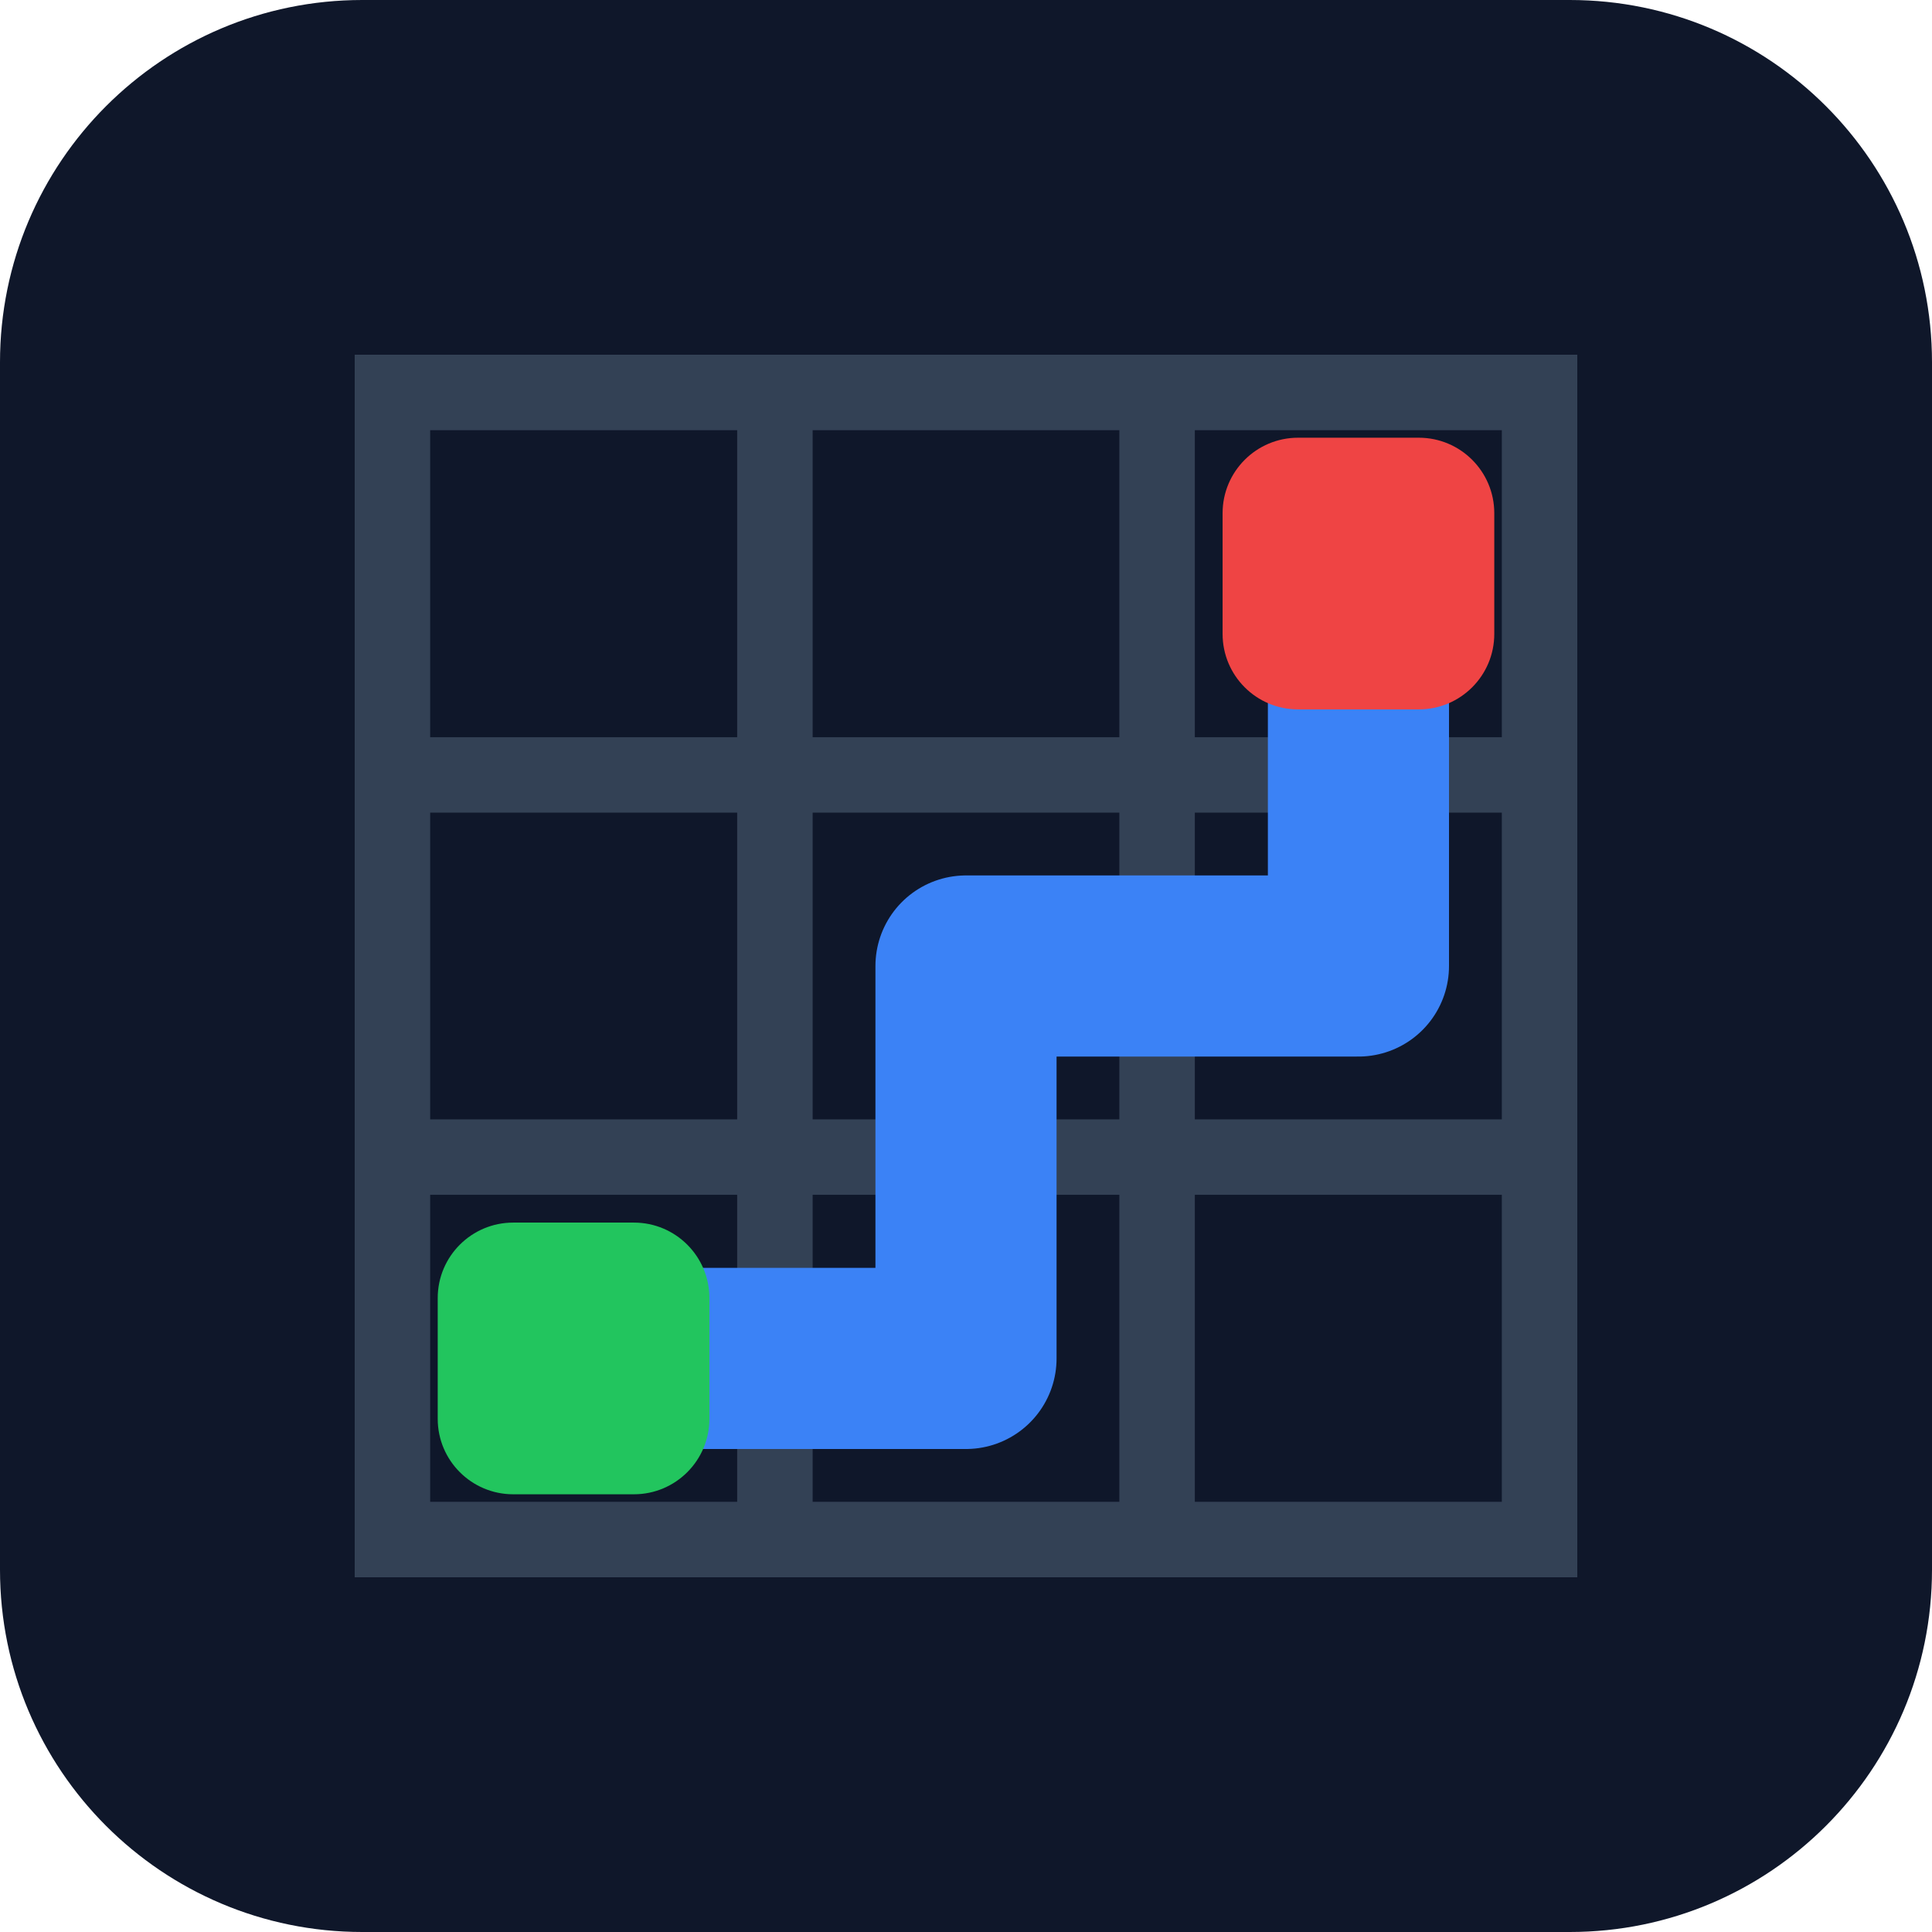
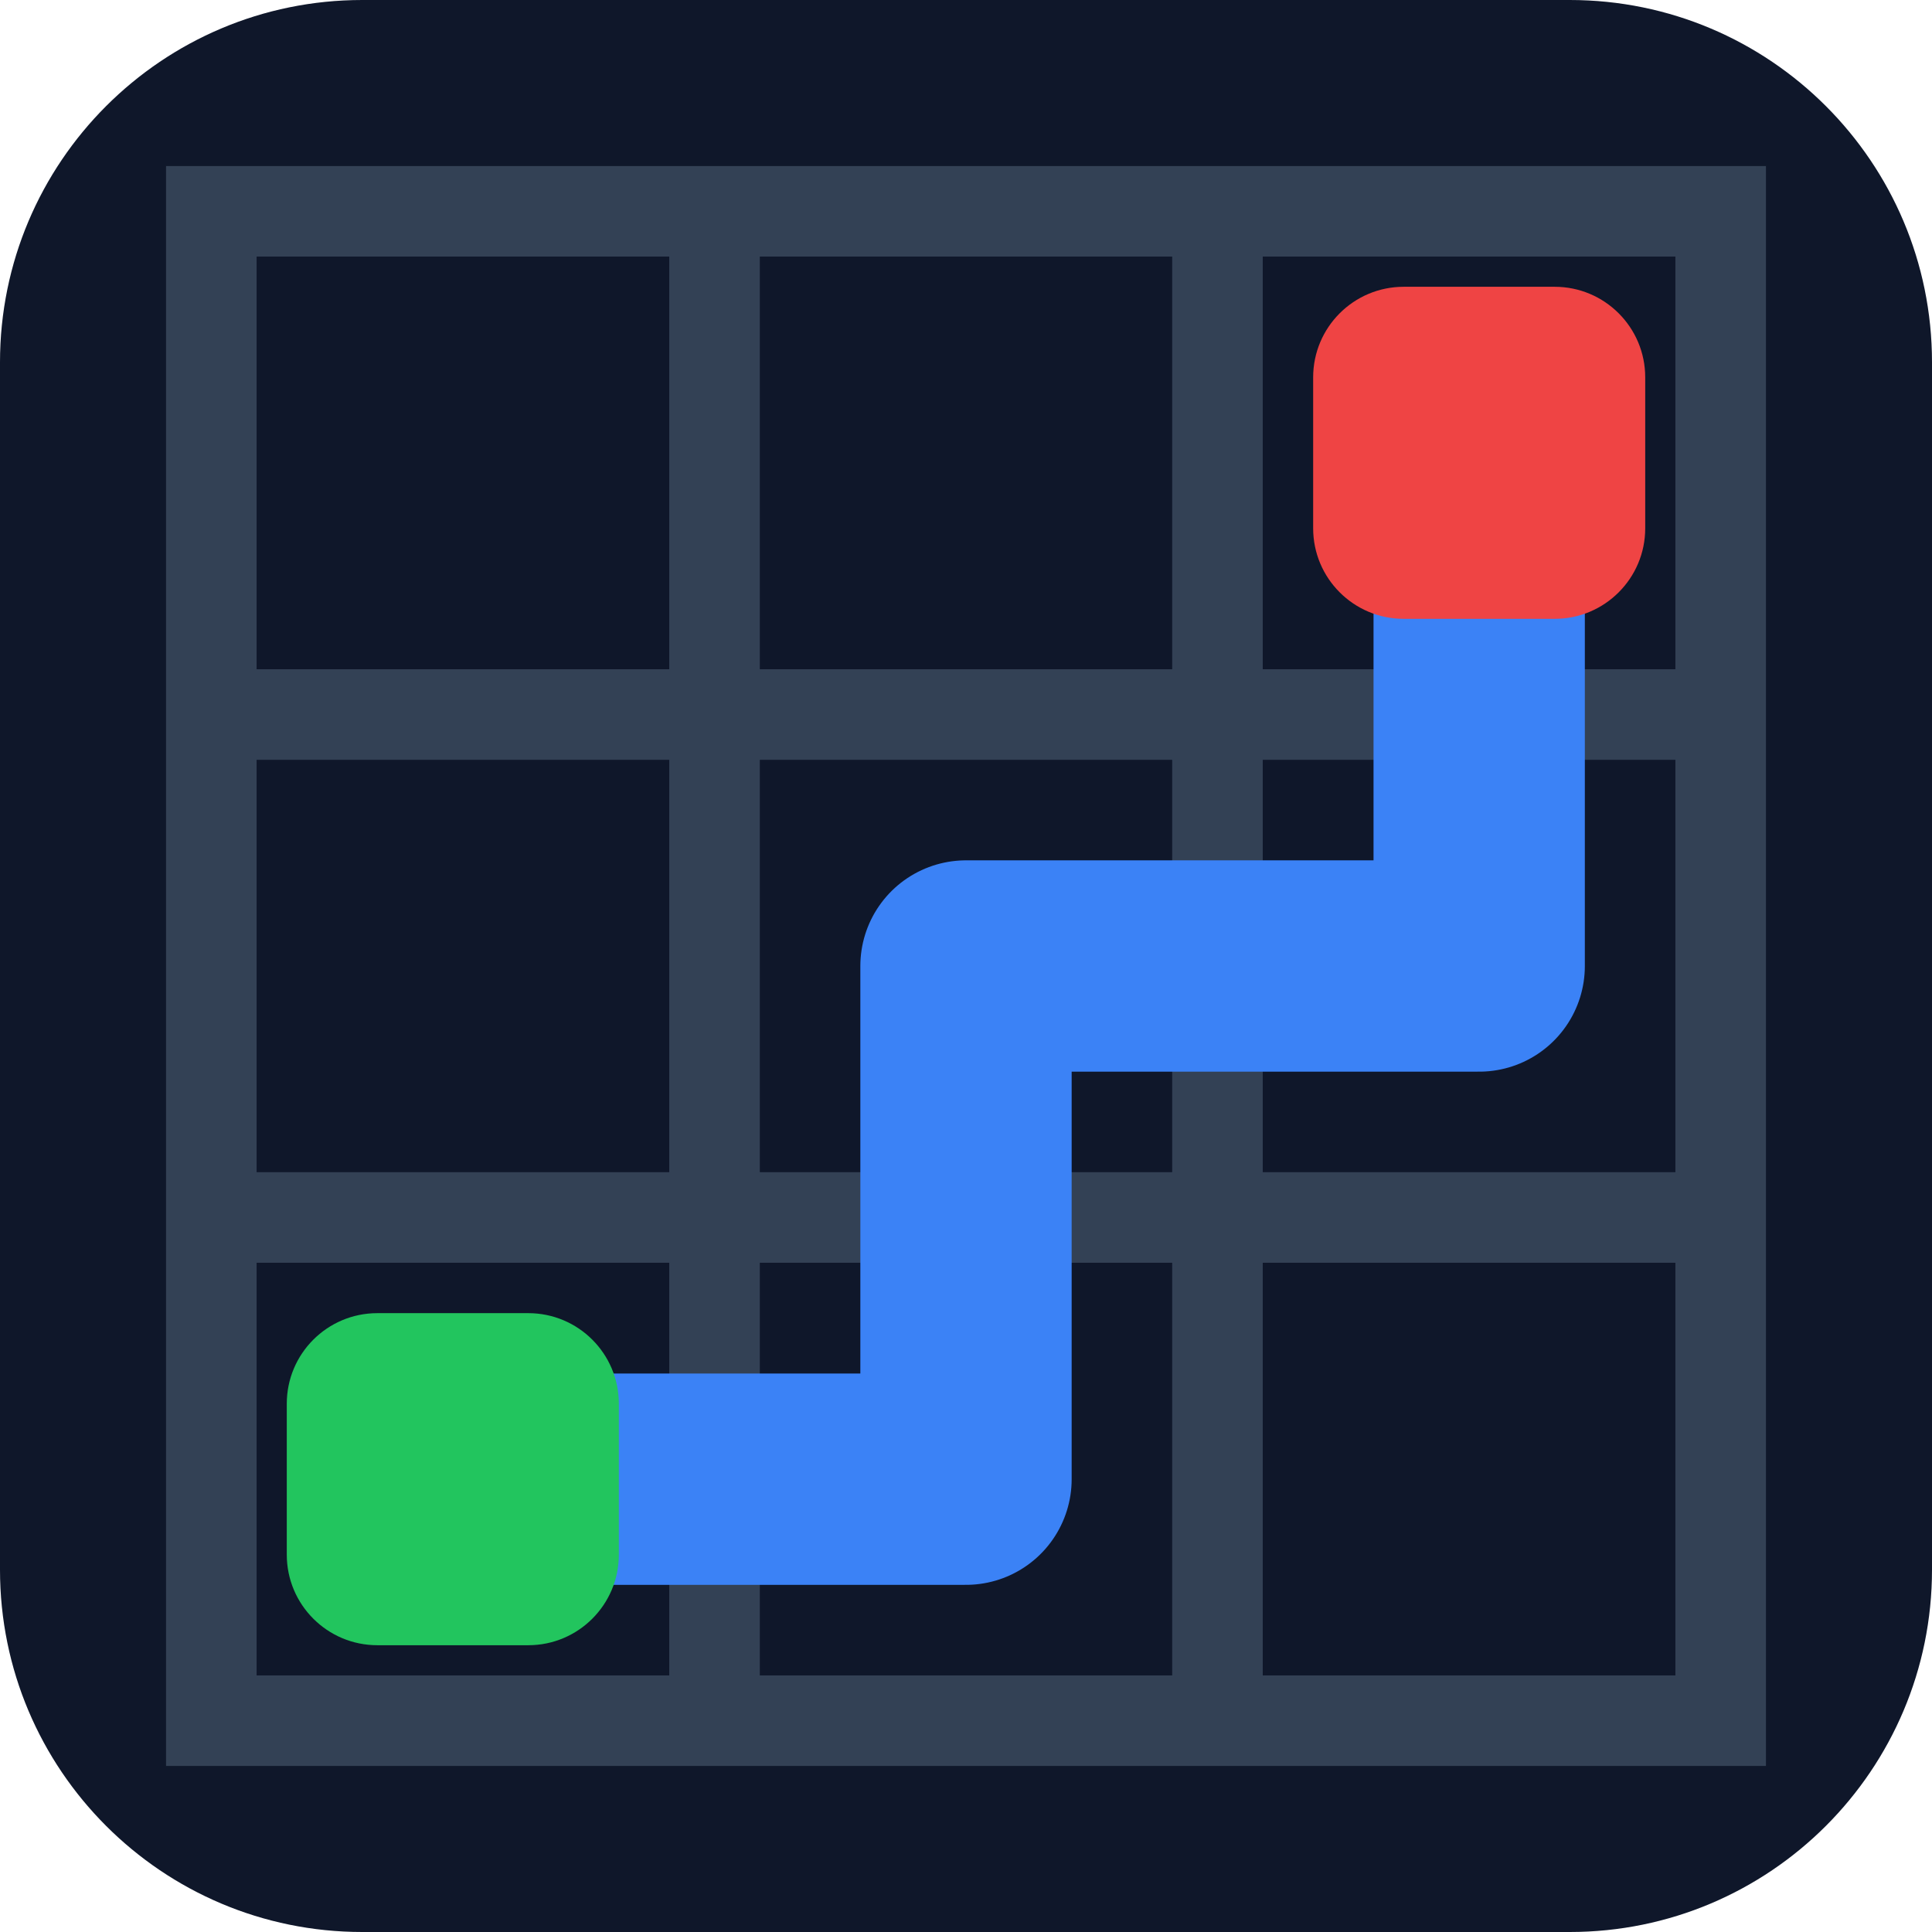
<svg xmlns="http://www.w3.org/2000/svg" viewBox="0 0 64 64">
  <rect width="64" height="64" rx="12" fill="#0f172a" />
-   <path d="M13 13h38v38H13zM25.67 13v38M38.33 13v38M13 25.67h38M13 38.33h38" fill="none" stroke="#334155" stroke-width="2.5" stroke-linecap="round" />
-   <path d="M19 45h13V32h13V19" fill="none" stroke="#3b82f6" stroke-width="6" stroke-linecap="round" stroke-linejoin="round" />
-   <rect x="14.5" y="40.5" width="9" height="9" rx="2.5" fill="#22c55e" />
-   <rect x="40.5" y="14.5" width="9" height="9" rx="2.5" fill="#ef4444" />
+   <path d="M7 7h50v50H7zM23.67 7v50M40.33 7v50M7 23.67h50M7 40.33h50" fill="none" stroke="#334155" stroke-width="3" stroke-linecap="round" />
+   <path d="M15 49h17V32h17V15" fill="none" stroke="#3b82f6" stroke-width="7" stroke-linecap="round" stroke-linejoin="round" />
+   <rect x="9.5" y="43.5" width="11" height="11" rx="3" fill="#22c55e" />
+   <rect x="43.5" y="9.5" width="11" height="11" rx="3" fill="#ef4444" />
</svg>
